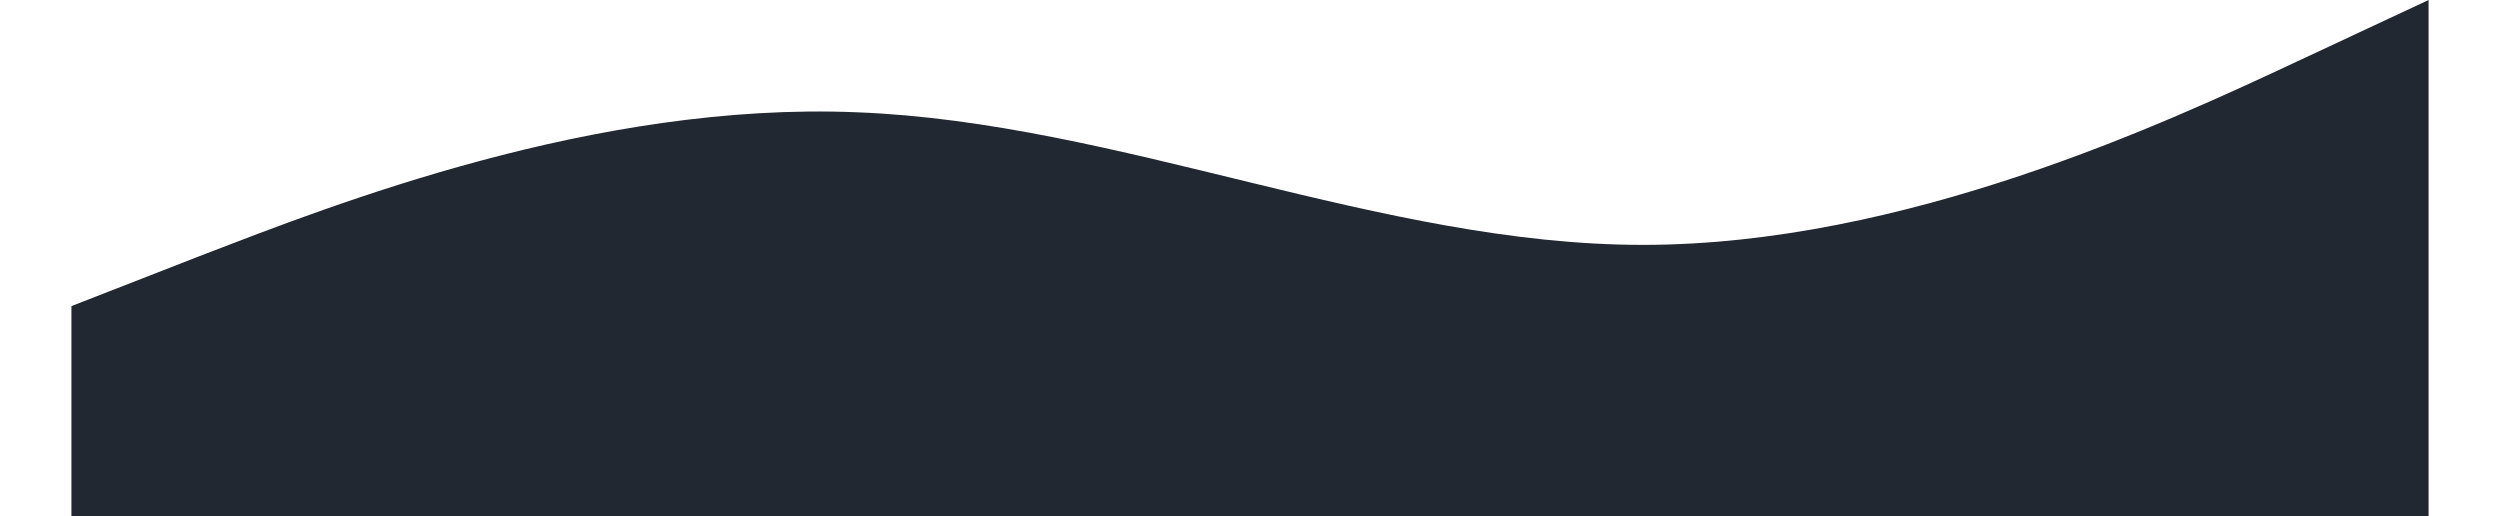
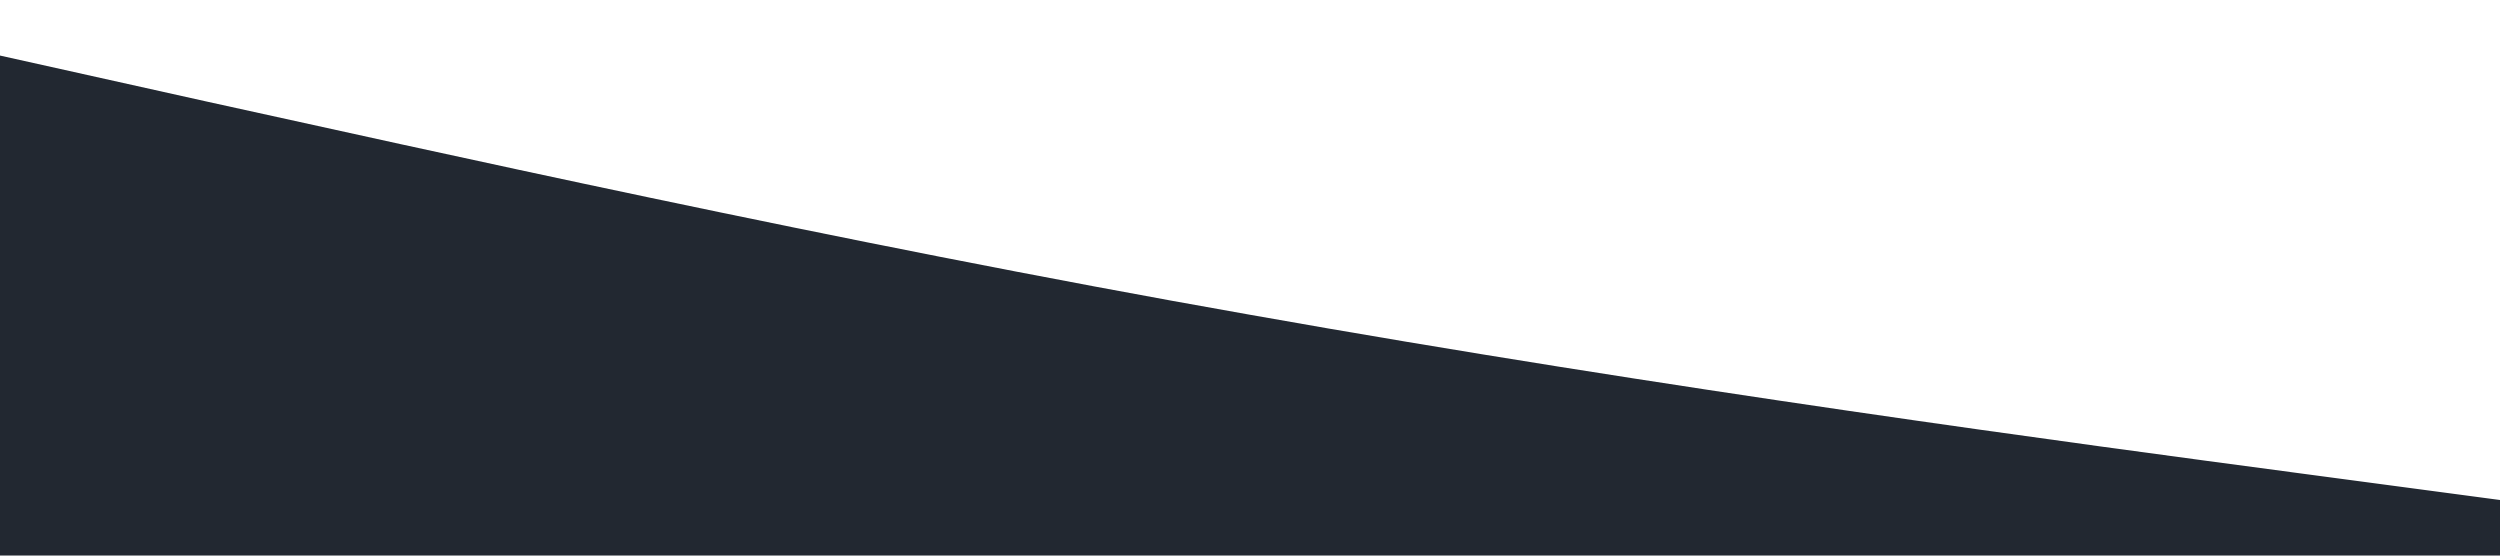
- <svg xmlns="http://www.w3.org/2000/svg" width="1600" height="330" viewBox="0 0 1600 350" fill="none">
-   <path d="M0 207.778L88.889 173.105C177.778 138.951 355.556 68.826 533.333 76.228C711.111 83.111 888.889 166.222 1066.67 166.222C1244.44 166.222 1422.22 83.111 1511.11 41.556L1600 0V374H1511.11C1422.22 374 1244.44 374 1066.67 374C888.889 374 711.111 374 533.333 374C355.556 374 177.778 374 88.889 374H0L0 207.778Z" fill="#222831" />
+ <svg xmlns="http://www.w3.org/2000/svg" viewBox="0 0 1440 320">
+   <path fill="#222831" fill-opacity="1" d="M0,32L120,58.7C240,85,480,139,720,181.3C960,224,1200,256,1320,272L1440,288L1440,320L1320,320C1200,320,960,320,720,320C480,320,240,320,120,320L0,320Z" />
</svg>
